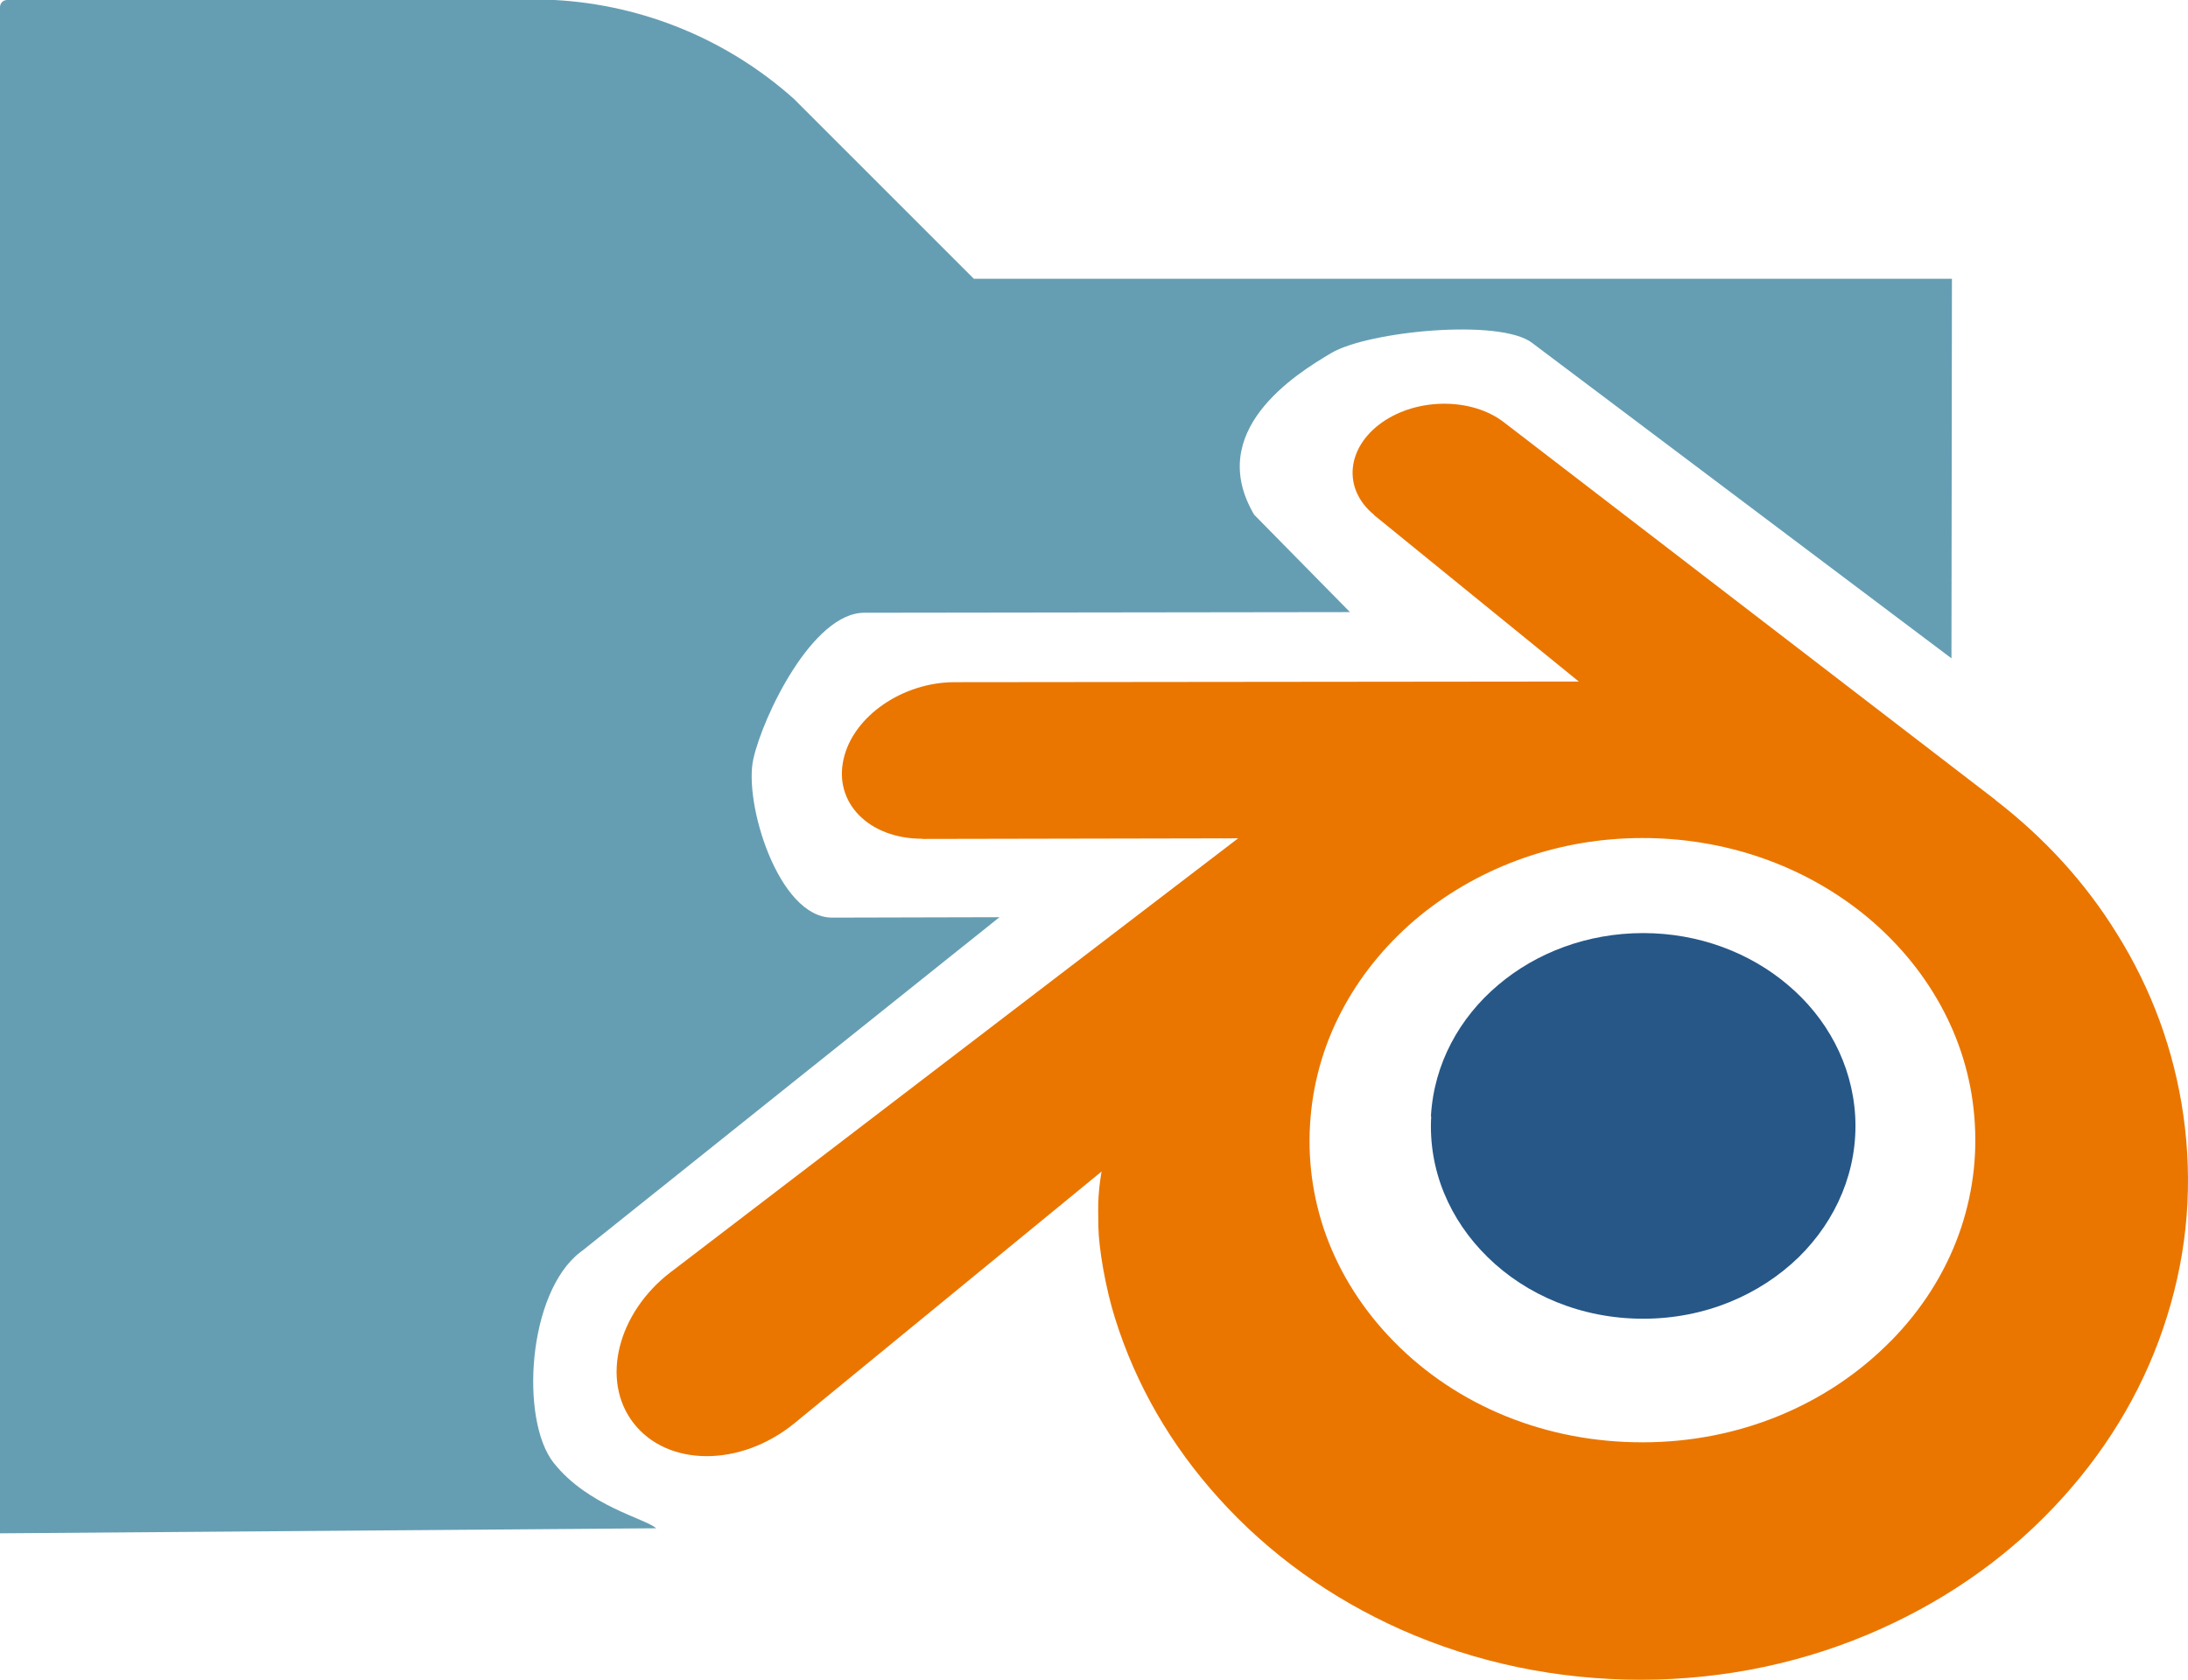
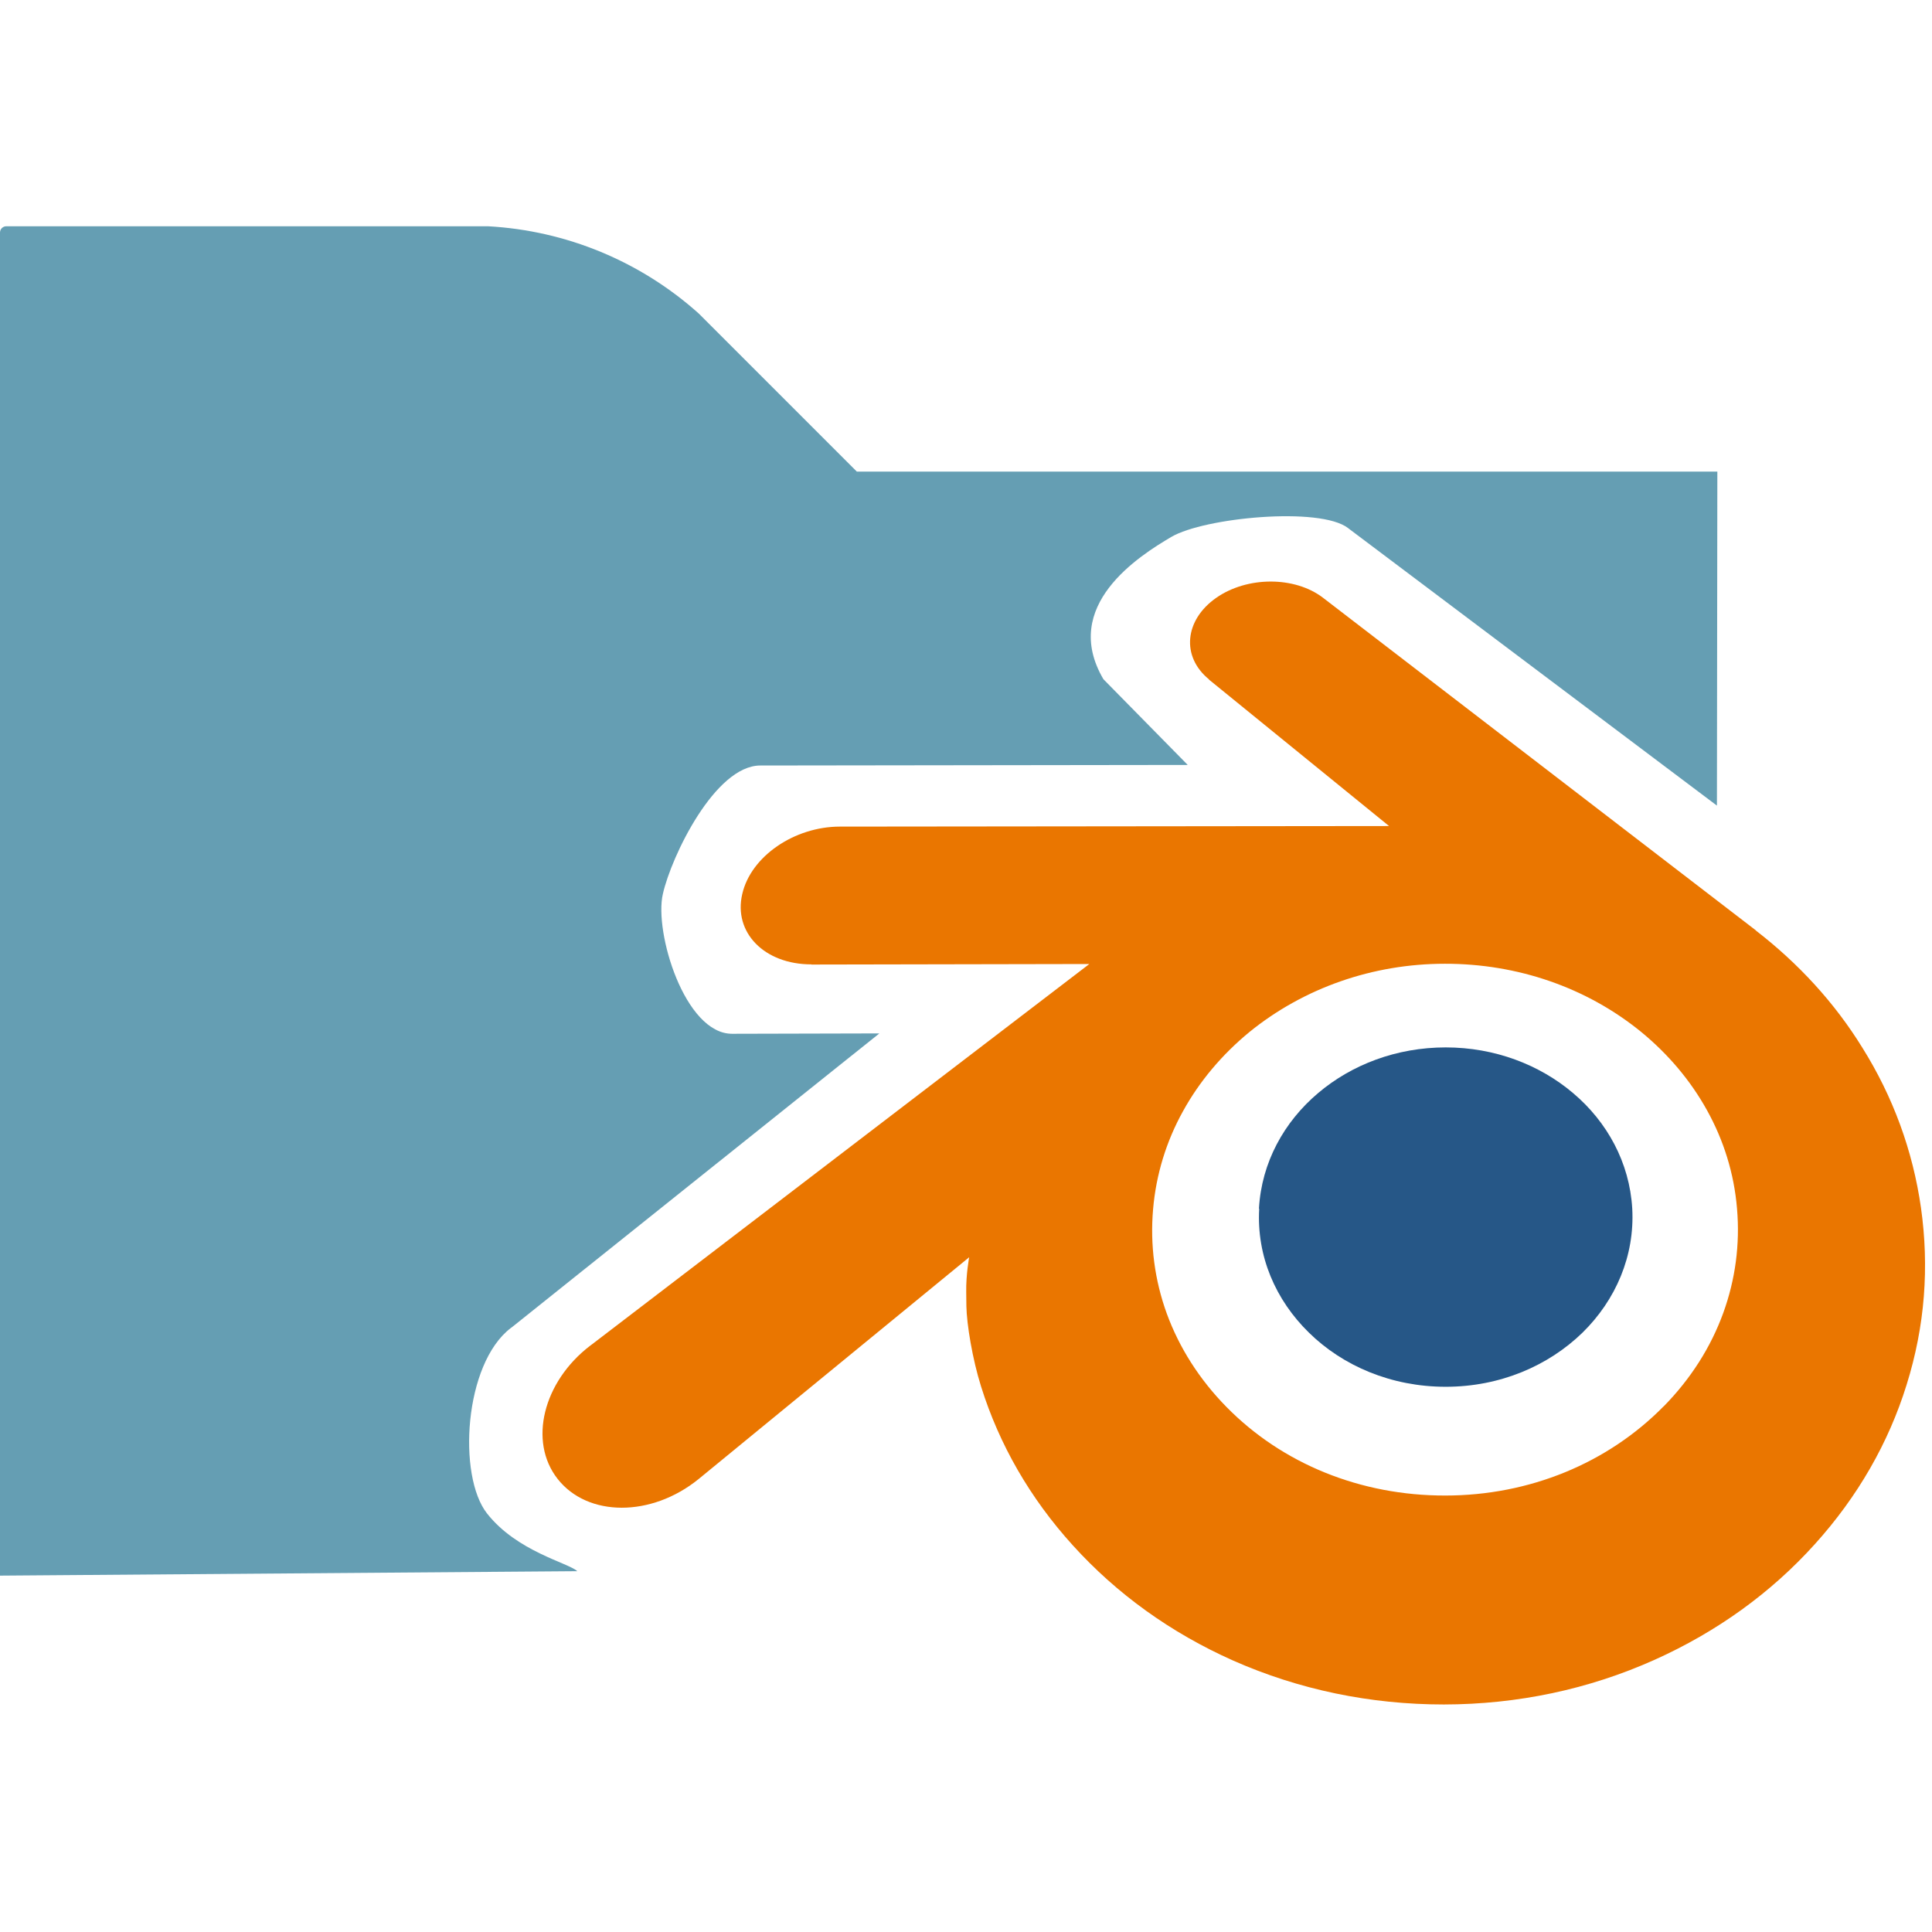
- <svg xmlns="http://www.w3.org/2000/svg" viewBox="148.539 102.112 221.201 169.856">
-   <path fill="#3E86A0" opacity="0.8" d="M 148.539 257.163 L 148.539 102.831 C 148.539 102.436 148.863 102.112 149.257 102.112 L 204.624 102.112 C 213.604 102.606 222.144 106.144 228.826 112.134 L 246.995 130.303 L 345.874 130.303 L 345.826 168.682 L 303.569 136.89 C 303.522 136.855 303.488 136.82 303.441 136.79 C 300.189 134.291 286.892 135.597 283.143 137.802 C 279.426 139.989 270.362 145.713 275.329 154.158 L 285.017 164.009 L 235.993 164.074 L 235.907 164.074 C 230.7 164.081 225.685 174.492 224.706 178.834 C 223.685 183.232 227.227 194.901 232.659 194.901 L 249.583 194.859 L 207.443 228.555 C 207.368 228.609 207.289 228.664 207.224 228.718 C 201.845 232.837 201.109 245.698 204.497 250.012 C 207.942 254.408 213.848 255.686 214.873 256.652 L 148.539 257.163 Z" />
-   <path fill="#265787" opacity="1.0" d="M 293.202 214.983 C 293.498 209.689 296.087 205.01 300.008 201.706 C 303.848 198.453 309.002 196.466 314.662 196.466 C 320.294 196.466 325.448 198.453 329.286 201.706 C 333.208 205.01 335.787 209.689 336.095 214.983 C 336.393 220.419 334.205 225.49 330.379 229.243 C 326.457 233.053 320.909 235.462 314.662 235.462 C 308.415 235.462 302.839 233.069 298.946 229.243 C 295.106 225.49 292.92 220.447 293.23 215.011 L 293.202 214.983 Z" />
-   <path fill="#ea7600" opacity="1.0" d="M 259.583 226.191 C 259.618 228.262 260.28 232.298 261.272 235.434 C 263.358 242.103 266.902 248.266 271.807 253.675 C 276.849 259.251 283.068 263.731 290.24 266.924 C 297.776 270.258 305.957 271.968 314.448 271.968 C 322.934 271.957 331.115 270.221 338.651 266.84 C 345.825 263.62 352.044 259.136 357.087 253.535 C 362.017 248.071 365.547 241.908 367.619 235.239 C 368.672 231.876 369.336 228.46 369.602 225.042 C 369.863 221.68 369.753 218.289 369.273 214.899 C 368.336 208.317 366.053 202.123 362.551 196.522 C 359.354 191.339 355.209 186.826 350.278 183.019 L 350.29 183.009 L 300.703 144.907 C 300.656 144.872 300.621 144.837 300.574 144.807 C 297.322 142.307 291.832 142.316 288.274 144.819 C 284.66 147.354 284.238 151.546 287.46 154.176 L 287.447 154.193 L 308.152 171.03 L 245.115 171.095 L 245.029 171.095 C 239.821 171.102 234.805 174.514 233.826 178.857 C 232.805 183.256 236.347 186.926 241.781 186.926 L 241.772 186.945 L 273.71 186.884 L 216.56 230.588 C 216.485 230.641 216.406 230.697 216.341 230.751 C 210.961 234.871 209.225 241.733 212.613 246.048 C 216.059 250.445 223.373 250.473 228.807 246.071 L 259.905 220.578 C 259.905 220.578 259.528 222.551 259.565 224.597 L 259.583 226.191 Z M 339.706 237.704 C 333.292 244.233 324.3 247.959 314.606 247.959 C 304.885 247.975 295.891 244.317 289.476 237.788 C 286.337 234.596 284.04 230.954 282.612 227.058 C 281.22 223.22 280.68 219.159 281.036 215.067 C 281.377 211.061 282.567 207.224 284.485 203.778 C 286.354 200.387 288.938 197.304 292.102 194.702 C 298.351 189.629 306.278 186.854 314.571 186.854 C 322.892 186.845 330.822 189.571 337.069 194.646 C 340.235 197.232 342.812 200.303 344.688 203.694 C 346.601 207.14 347.799 210.95 348.134 214.983 C 348.489 219.075 347.946 223.136 346.555 226.974 C 345.131 230.898 342.829 234.54 339.69 237.732 L 339.706 237.704 Z" />
+ <svg xmlns="http://www.w3.org/2000/svg" width="16" height="16" viewBox="0 0 222 170">
+   <path fill="#3E86A0" opacity="0.8" d="M0 155.051V0.719C0 0.324 0.324 0 0.718 0H56.085C65.065 0.494 73.605 4.032 80.287 10.022L98.456 28.191H197.335L197.287 66.57L155.03 34.778C154.983 34.743 154.949 34.708 154.902 34.678C151.65 32.179 138.353 33.485 134.604 35.69C130.887 37.877 121.823 43.601 126.79 52.046L136.478 61.897L87.454 61.962H87.368C82.161 61.969 77.146 72.38 76.167 76.722C75.146 81.12 78.688 92.789 84.12 92.789L101.044 92.747L58.904 126.443C58.829 126.497 58.75 126.552 58.685 126.606C53.306 130.725 52.57 143.586 55.958 147.9C59.403 152.296 65.309 153.574 66.334 154.54L0 155.051Z" />
+   <path fill="#265787" opacity="1.0" d="M144.663 112.871C144.959 107.577 147.548 102.898 151.469 99.594C155.309 96.341 160.463 94.354 166.123 94.354C171.755 94.354 176.909 96.341 180.747 99.594C184.669 102.898 187.248 107.577 187.556 112.871C187.854 118.307 185.666 123.378 181.84 127.131C177.918 130.941 172.37 133.35 166.123 133.35C159.876 133.35 154.3 130.957 150.407 127.131C146.567 123.378 144.381 118.335 144.691 112.899L144.663 112.871Z" />
+   <path fill="#EA7600" opacity="1.0" d="M111.044 124.079C111.079 126.15 111.741 130.186 112.733 133.322C114.819 139.991 118.363 146.154 123.268 151.563C128.31 157.139 134.529 161.619 141.701 164.812C149.237 168.146 157.418 169.856 165.909 169.856C174.395 169.845 182.576 168.109 190.112 164.728C197.286 161.508 203.505 157.024 208.548 151.423C213.478 145.959 217.008 139.796 219.08 133.127C220.133 129.764 220.797 126.348 221.063 122.93C221.324 119.568 221.214 116.177 220.734 112.787C219.797 106.205 217.514 100.011 214.012 94.41C210.815 89.227 206.67 84.714 201.739 80.907L201.751 80.897L152.164 42.795C152.117 42.76 152.082 42.725 152.035 42.695C148.783 40.195 143.293 40.204 139.735 42.707C136.121 45.242 135.699 49.434 138.921 52.064L138.908 52.081L159.613 68.918L96.576 68.983H96.49C91.282 68.99 86.266 72.402 85.287 76.745C84.266 81.144 87.808 84.814 93.242 84.814L93.233 84.833L125.171 84.772L68.021 128.476C67.946 128.529 67.867 128.585 67.802 128.639C62.422 132.759 60.686 139.621 64.074 143.936C67.52 148.333 74.834 148.361 80.268 143.959L111.366 118.466C111.366 118.466 110.989 120.439 111.026 122.485L111.044 124.079ZM191.167 135.592C184.753 142.121 175.761 145.847 166.067 145.847C156.346 145.863 147.352 142.205 140.937 135.676C137.798 132.484 135.501 128.842 134.073 124.946C132.681 121.108 132.141 117.047 132.497 112.955C132.838 108.949 134.028 105.112 135.946 101.666C137.815 98.275 140.399 95.192 143.563 92.59C149.812 87.517 157.739 84.742 166.032 84.742C174.353 84.733 182.283 87.459 188.53 92.534C191.696 95.12 194.273 98.191 196.149 101.582C198.062 105.028 199.26 108.838 199.595 112.871C199.95 116.963 199.407 121.024 198.016 124.862C196.592 128.786 194.29 132.428 191.151 135.62L191.167 135.592Z" />
</svg>
